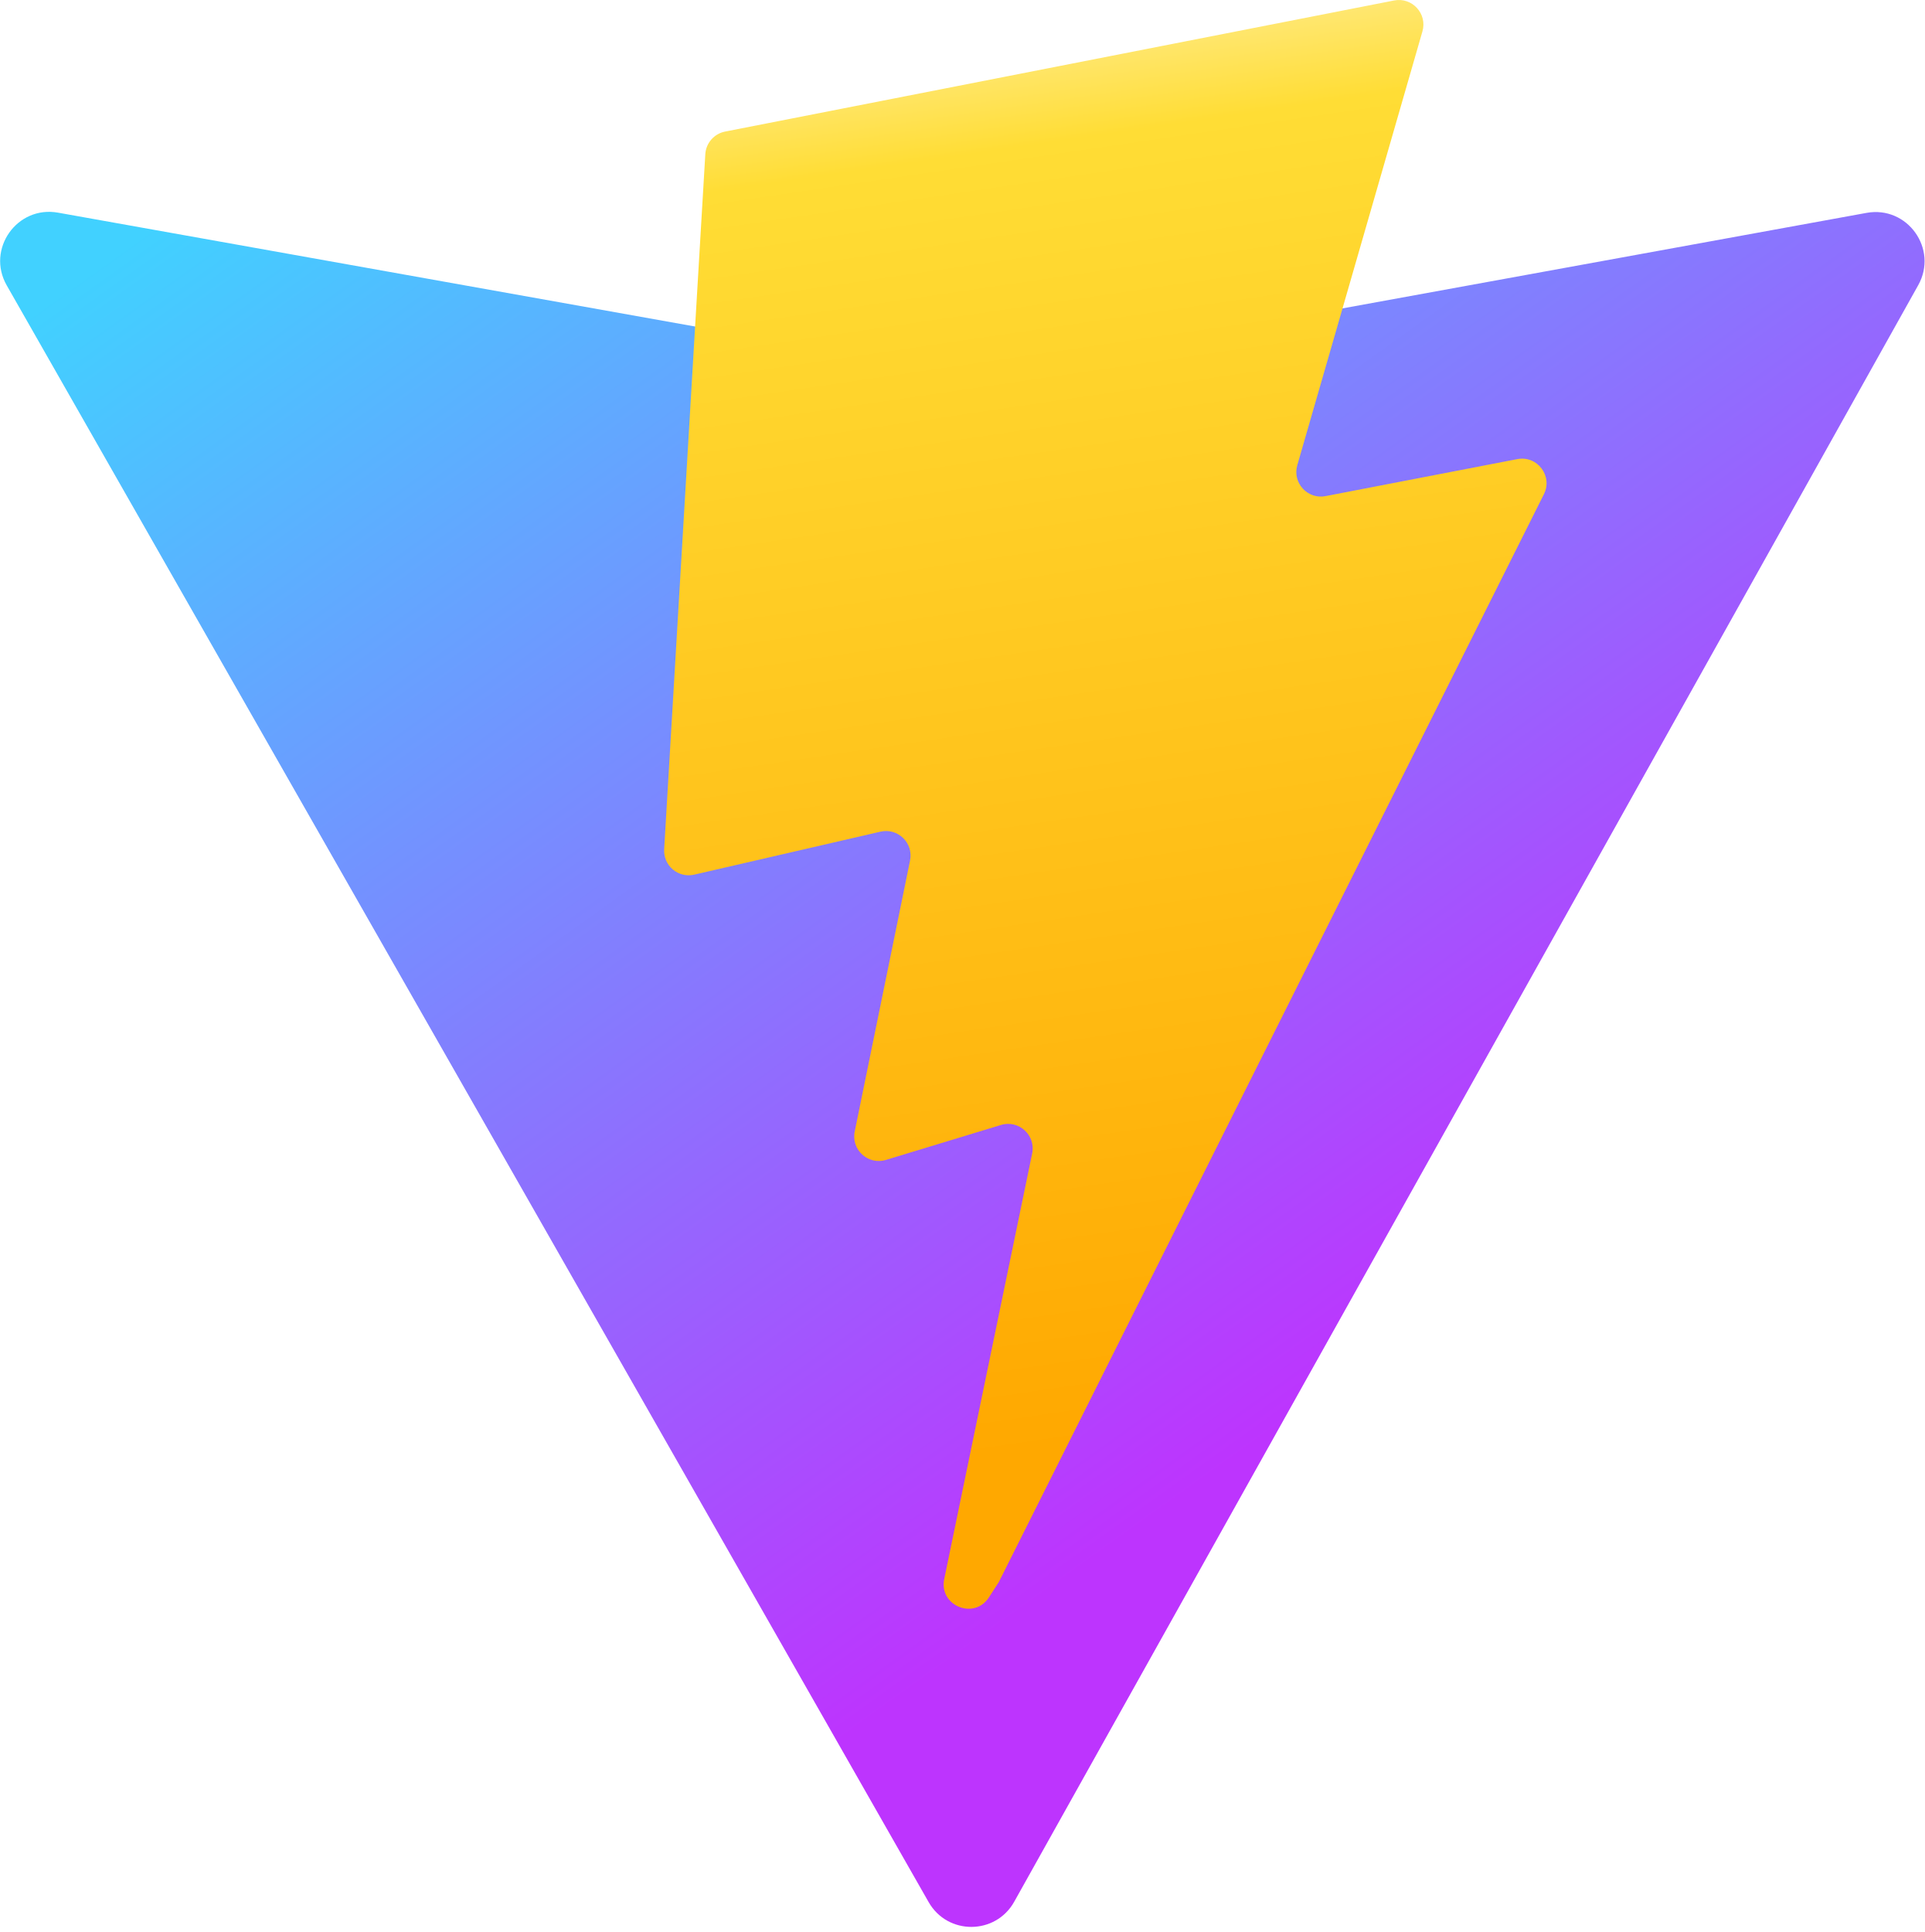
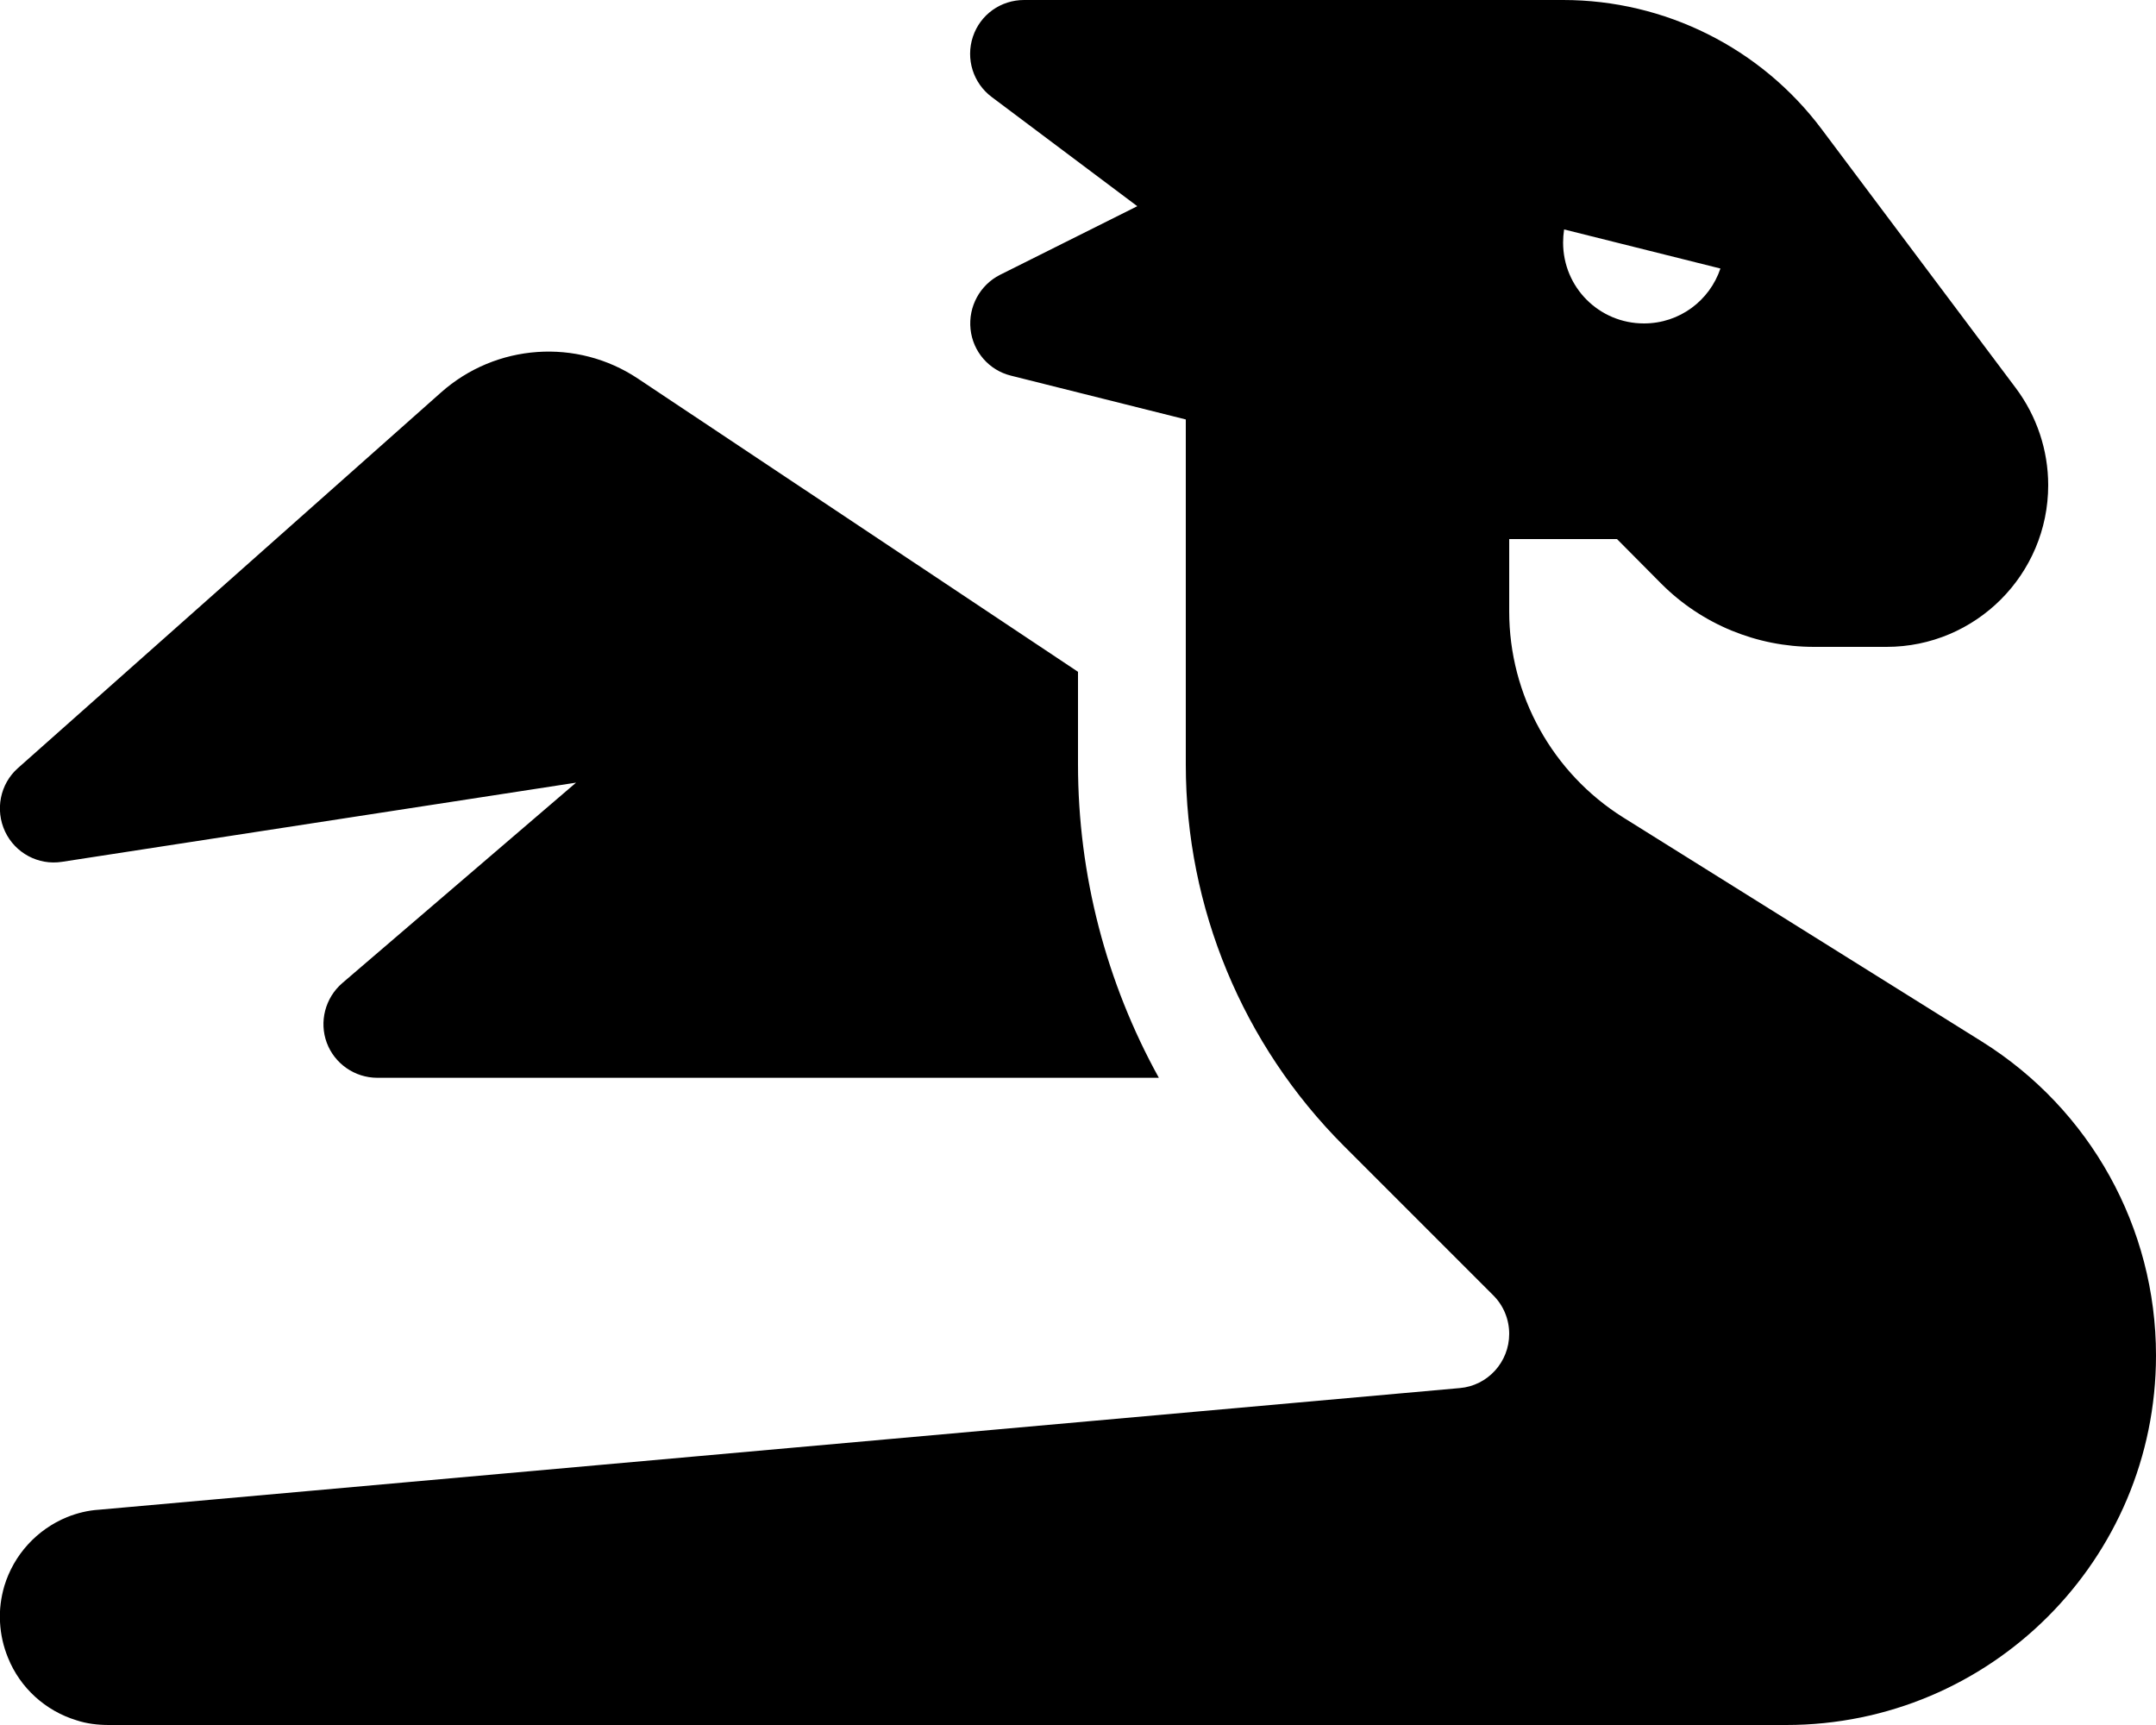
- <svg xmlns="http://www.w3.org/2000/svg" aria-hidden="true" role="img" class="iconify iconify--logos" width="31.88" height="32" preserveAspectRatio="xMidYMid meet" viewBox="0 0 256 257">
-   <defs>
-     <linearGradient id="IconifyId1813088fe1fbc01fb466" x1="-.828%" x2="57.636%" y1="7.652%" y2="78.411%">
-       <stop offset="0%" stop-color="#41D1FF" />
-       <stop offset="100%" stop-color="#BD34FE" />
-     </linearGradient>
-     <linearGradient id="IconifyId1813088fe1fbc01fb467" x1="43.376%" x2="50.316%" y1="2.242%" y2="89.03%">
-       <stop offset="0%" stop-color="#FFEA83" />
-       <stop offset="8.333%" stop-color="#FFDD35" />
-       <stop offset="100%" stop-color="#FFA800" />
-     </linearGradient>
-   </defs>
-   <path fill="url(#IconifyId1813088fe1fbc01fb466)" d="M255.153 37.938L134.897 252.976c-2.483 4.44-8.862 4.466-11.382.048L.875 37.958c-2.746-4.814 1.371-10.646 6.827-9.67l120.385 21.517a6.537 6.537 0 0 0 2.322-.004l117.867-21.483c5.438-.991 9.574 4.796 6.877 9.62Z" />
-   <path fill="url(#IconifyId1813088fe1fbc01fb467)" d="M185.432.063L96.44 17.501a3.268 3.268 0 0 0-2.634 3.014l-5.474 92.456a3.268 3.268 0 0 0 3.997 3.378l24.777-5.718c2.318-.535 4.413 1.507 3.936 3.838l-7.361 36.047c-.495 2.426 1.782 4.5 4.151 3.78l15.304-4.649c2.372-.72 4.652 1.36 4.15 3.788l-11.698 56.621c-.732 3.542 3.979 5.473 5.943 2.437l1.313-2.028l72.516-144.72c1.215-2.423-.88-5.186-3.54-4.672l-25.505 4.922c-2.396.462-4.435-1.77-3.759-4.114l16.646-57.705c.677-2.35-1.37-4.583-3.769-4.113Z" />
+ <svg xmlns="http://www.w3.org/2000/svg" viewBox="0 0 640 512">
+   <path d="M352 124.5l-51.9-13c-6.5-1.6-11.3-7.1-12-13.8s2.8-13.1 8.7-16.1l40.8-20.4L294.4 28.8c-5.5-4.1-7.8-11.3-5.6-17.9S297.1 0 304 0L416 0l32 0 16 0c30.2 0 58.7 14.2 76.8 38.4l57.6 76.8c6.2 8.3 9.6 18.4 9.6 28.8c0 26.5-21.5 48-48 48l-21.5 0c-17 0-33.3-6.7-45.3-18.7L480 160l-32 0 0 21.5c0 24.8 12.8 47.9 33.8 61.1l106.6 66.6c32.1 20.1 51.6 55.2 51.6 93.1C640 462.9 590.9 512 530.2 512L496 512l-64 0L32.3 512c-3.3 0-6.6-.4-9.6-1.4C13.5 507.8 6 501 2.4 492.1C1 488.7 .2 485.2 0 481.4c-.2-3.7 .3-7.3 1.3-10.7c2.8-9.2 9.6-16.7 18.6-20.4c3-1.2 6.2-2 9.5-2.2L433.3 412c8.3-.7 14.7-7.7 14.7-16.1c0-4.3-1.7-8.4-4.7-11.4l-44.4-44.4c-30-30-46.9-70.7-46.9-113.1l0-45.5 0-57zM512 72.3c0-.1 0-.2 0-.3s0-.2 0-.3l0 .6zm-1.3 7.4L464.3 68.1c-.2 1.3-.3 2.6-.3 3.9c0 13.3 10.7 24 24 24c10.6 0 19.5-6.8 22.7-16.3zM130.9 116.5c16.3-14.5 40.4-16.2 58.5-4.1l130.6 87 0 27.5c0 32.8 8.4 64.8 24 93l-232 0c-6.7 0-12.7-4.2-15-10.4s-.5-13.3 4.6-17.7L171 232.3 18.4 255.8c-7 1.1-13.9-2.6-16.9-9s-1.5-14.1 3.8-18.8L130.9 116.5z" />
</svg>
